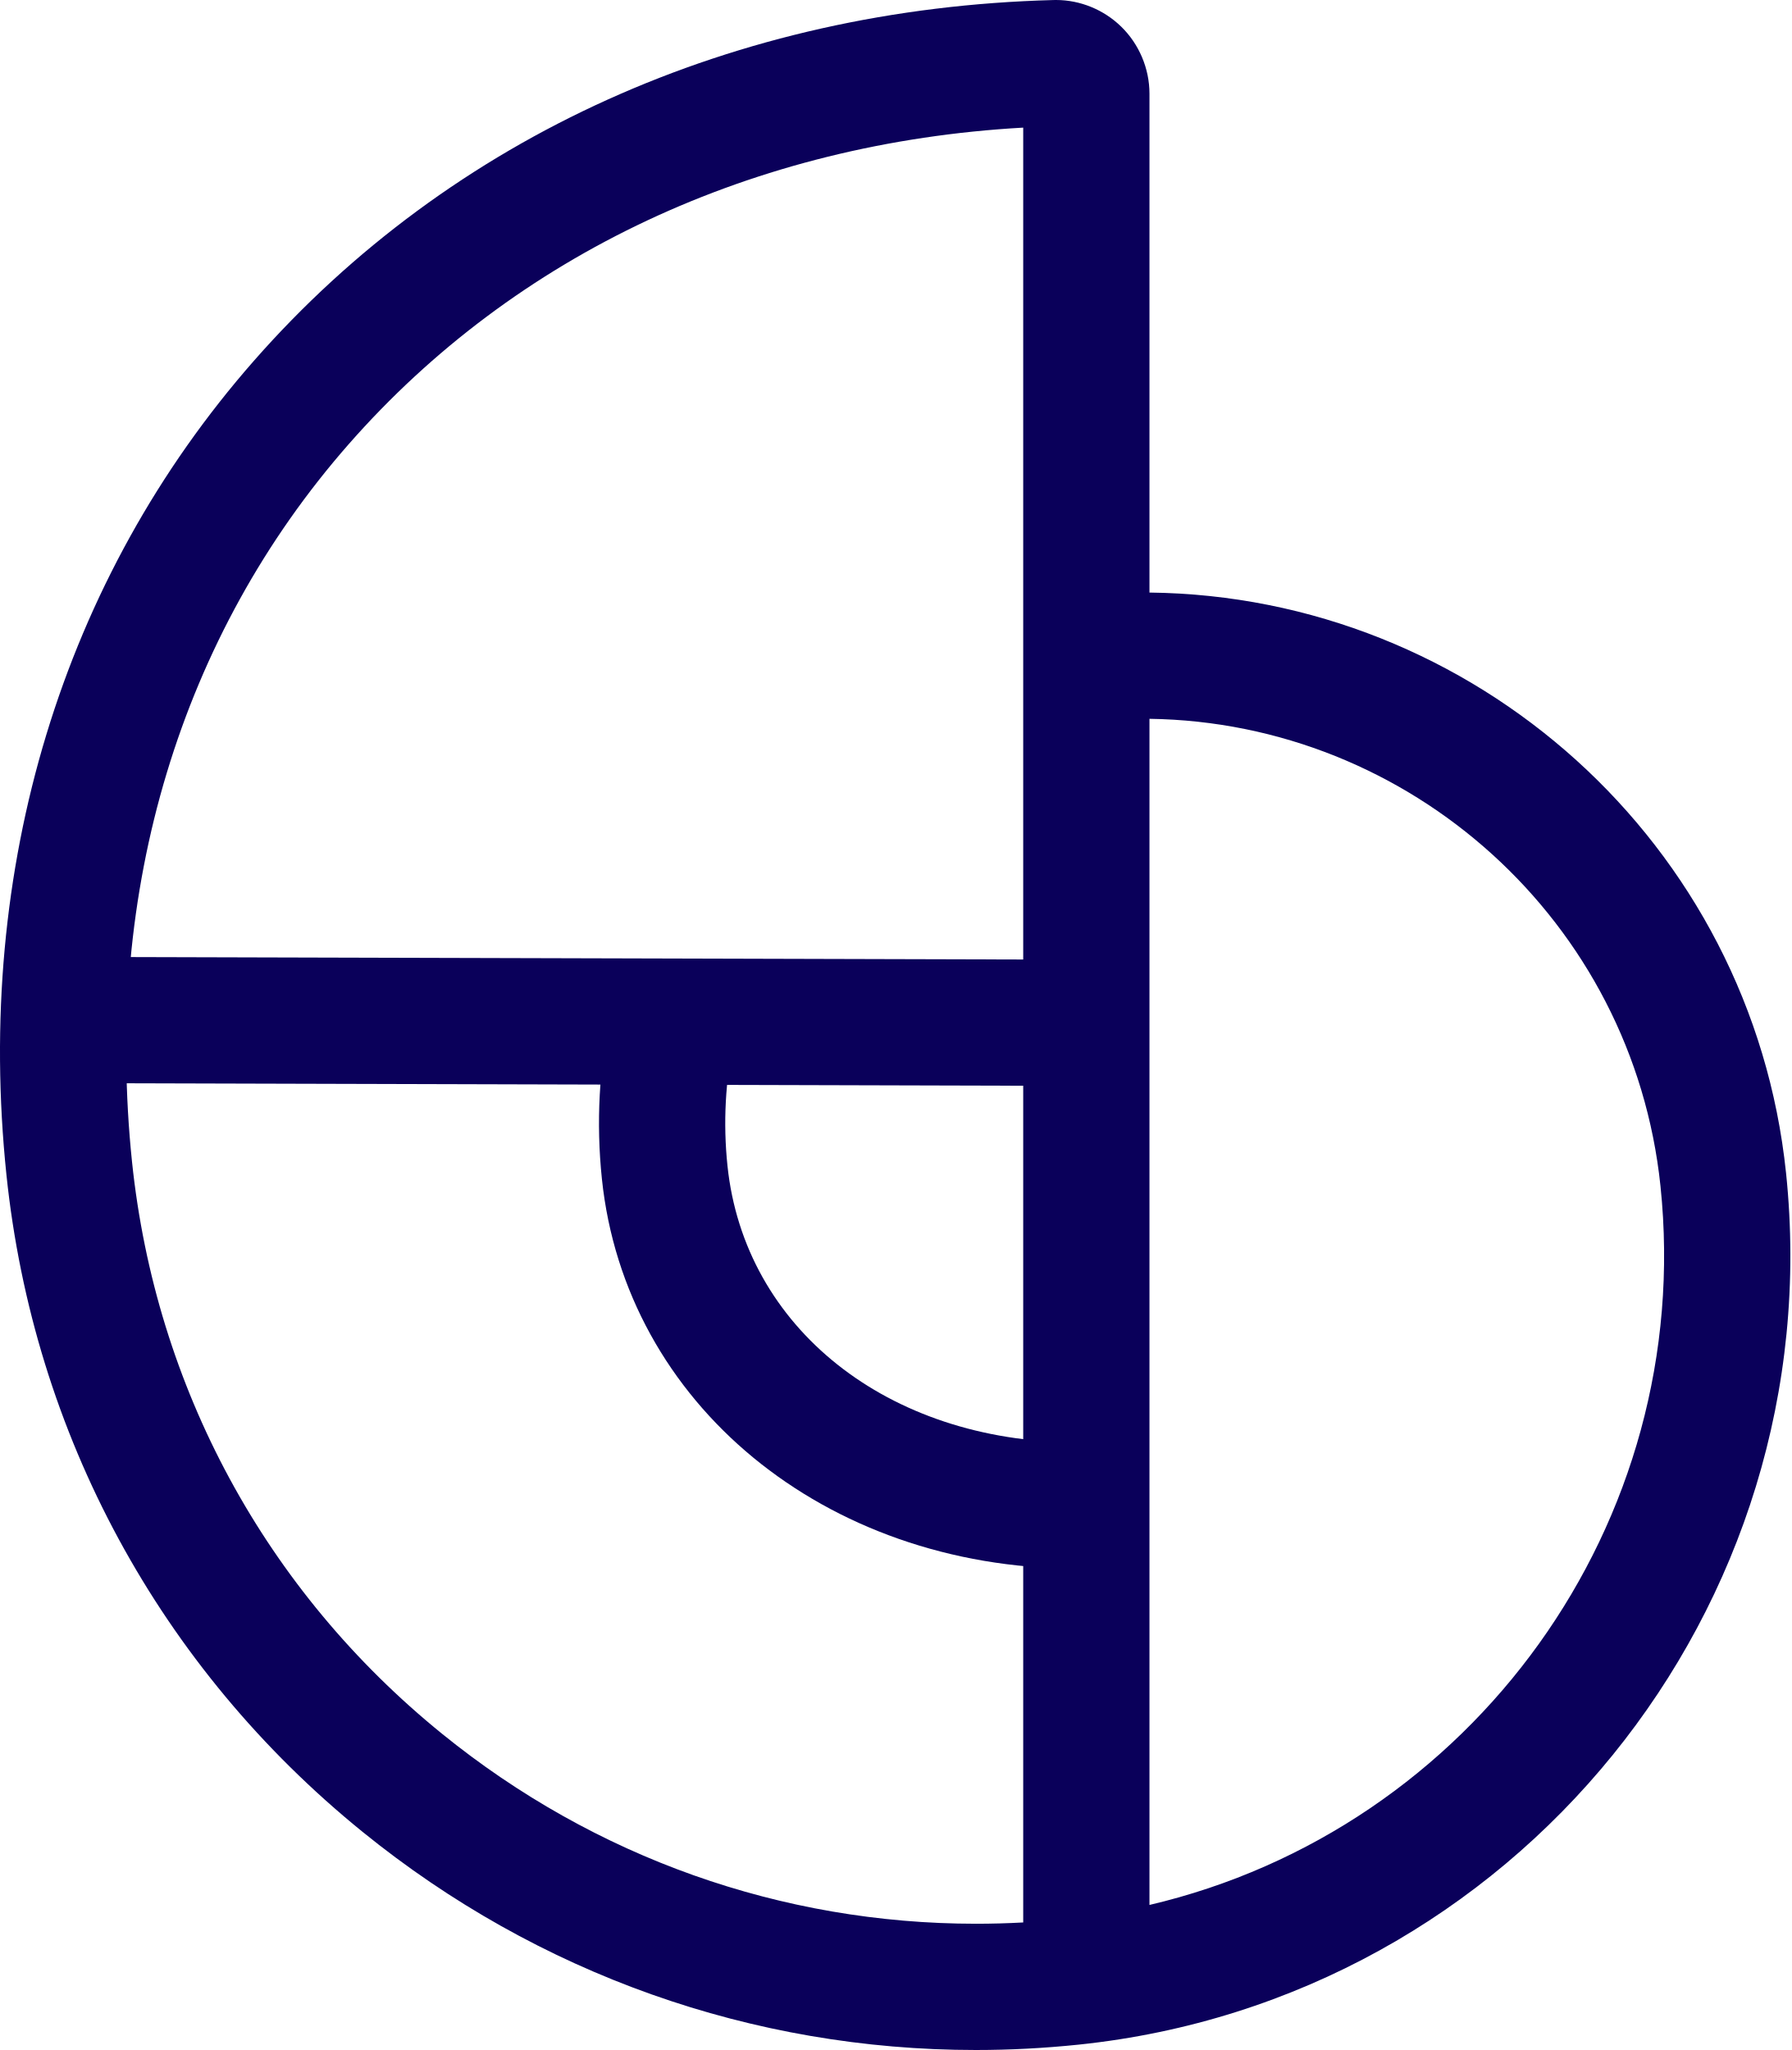
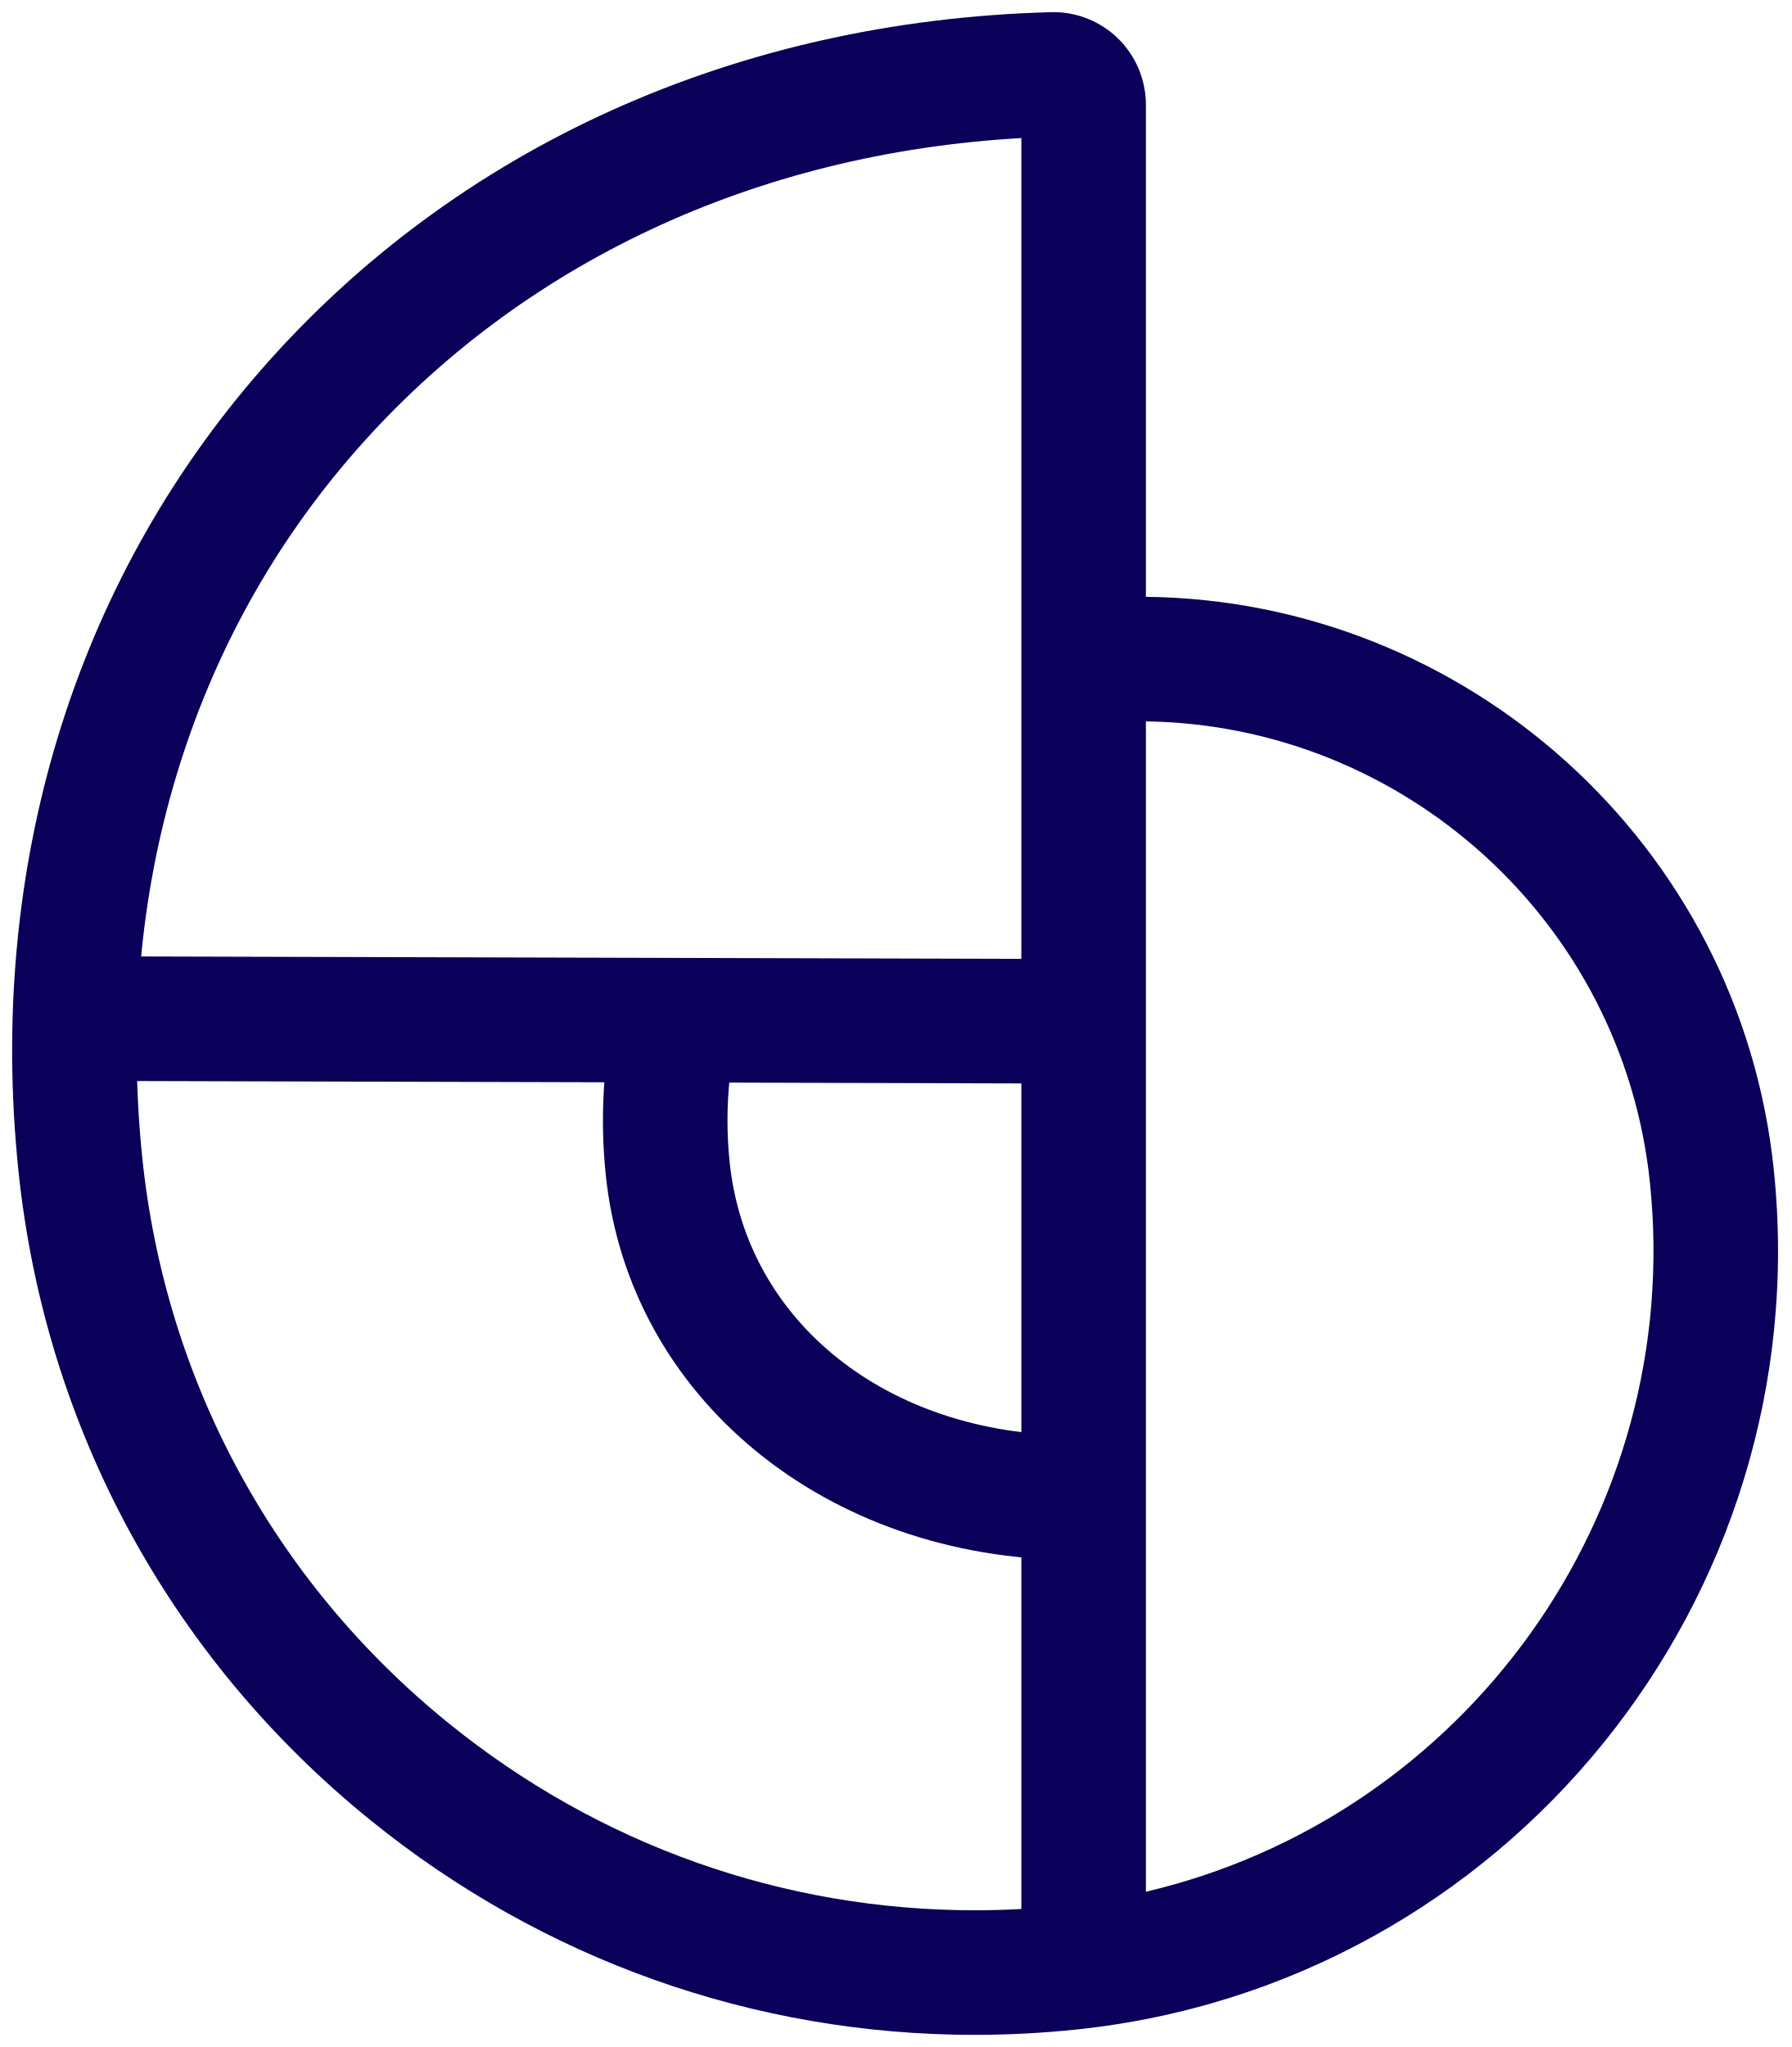
- <svg xmlns="http://www.w3.org/2000/svg" width="291" height="333" viewBox="0 0 291 333" fill="none">
-   <path d="M97.755 191.493C101.559 228 133.892 254.63 174.634 254.813L174.727 234.308C144.16 234.17 120.894 215.689 118.15 189.366C117.424 182.403 117.797 175.437 119.26 168.662L99.218 164.331C97.295 173.229 96.803 182.369 97.755 191.493Z" fill="#0A005A" />
-   <path d="M10.218 175.943L167.234 176.37L167.291 155.863L10.273 155.439L10.218 175.943Z" fill="#0A005A" />
-   <path d="M171.062 0.007C119.306 1.373 73.196 22.187 41.226 58.62C10.123 94.063 -4.147 141.019 1.045 190.838C5.438 232.97 25.974 270.869 58.873 297.555C87.394 320.692 122.251 333 158.478 333C164.032 333 169.619 332.709 175.22 332.125C245.922 324.753 297.447 261.237 290.075 190.535C284.487 136.925 239.341 96.828 186.687 96.255V15.217C186.687 11.139 185.011 7.168 182.088 4.321C179.271 1.576 175.441 0 171.513 0C171.363 0 171.212 0.002 171.062 0.007ZM71.79 281.629C43.145 258.393 25.265 225.396 21.44 188.711C16.847 144.642 29.347 103.244 56.639 72.144C83.685 41.325 122.42 23.189 166.182 20.731V312.281C163.616 312.422 161.058 312.492 158.505 312.492C126.971 312.49 96.621 301.772 71.79 281.629ZM186.687 116.763C228.973 117.346 265.19 149.584 269.681 192.662C275.396 247.483 239.005 297.169 186.687 309.438V116.763Z" fill="#0A005A" />
+ <svg xmlns="http://www.w3.org/2000/svg" width="295" height="337" viewBox="19 -2 295 337" fill="none">
+   <path d="M118.755 191.493C122.559 228 154.892 254.63 195.634 254.813L195.727 234.308C165.16 234.17 141.894 215.689 139.15 189.366C138.424 182.403 138.797 175.437 140.26 168.662L120.218 164.331C118.295 173.229 117.803 182.369 118.755 191.493Z" fill="#0A005A" />
+   <path d="M31.218 175.943L188.234 176.37L188.291 155.863L31.273 155.439L31.218 175.943Z" fill="#0A005A" />
+   <path d="M192.062 0.007C140.306 1.373 94.196 22.187 62.226 58.62C31.123 94.063 16.853 141.019 22.045 190.838C26.438 232.97 46.974 270.869 79.873 297.555C108.394 320.692 143.251 333 179.478 333C185.032 333 190.619 332.709 196.22 332.125C266.922 324.753 318.447 261.237 311.075 190.535C305.487 136.925 260.341 96.828 207.687 96.255V15.217C207.687 11.139 206.011 7.168 203.088 4.321C200.271 1.576 196.441 0 192.513 0C192.363 0 192.212 0.002 192.062 0.007ZM92.79 281.629C64.145 258.393 46.265 225.396 42.44 188.711C37.847 144.642 50.347 103.244 77.639 72.144C104.685 41.325 143.42 23.189 187.182 20.731V312.281C184.616 312.422 182.058 312.492 179.505 312.492C147.971 312.49 117.621 301.772 92.79 281.629ZM207.687 116.763C249.973 117.346 286.19 149.584 290.681 192.662C296.396 247.483 260.005 297.169 207.687 309.438V116.763Z" fill="#0A005A" />
</svg>
